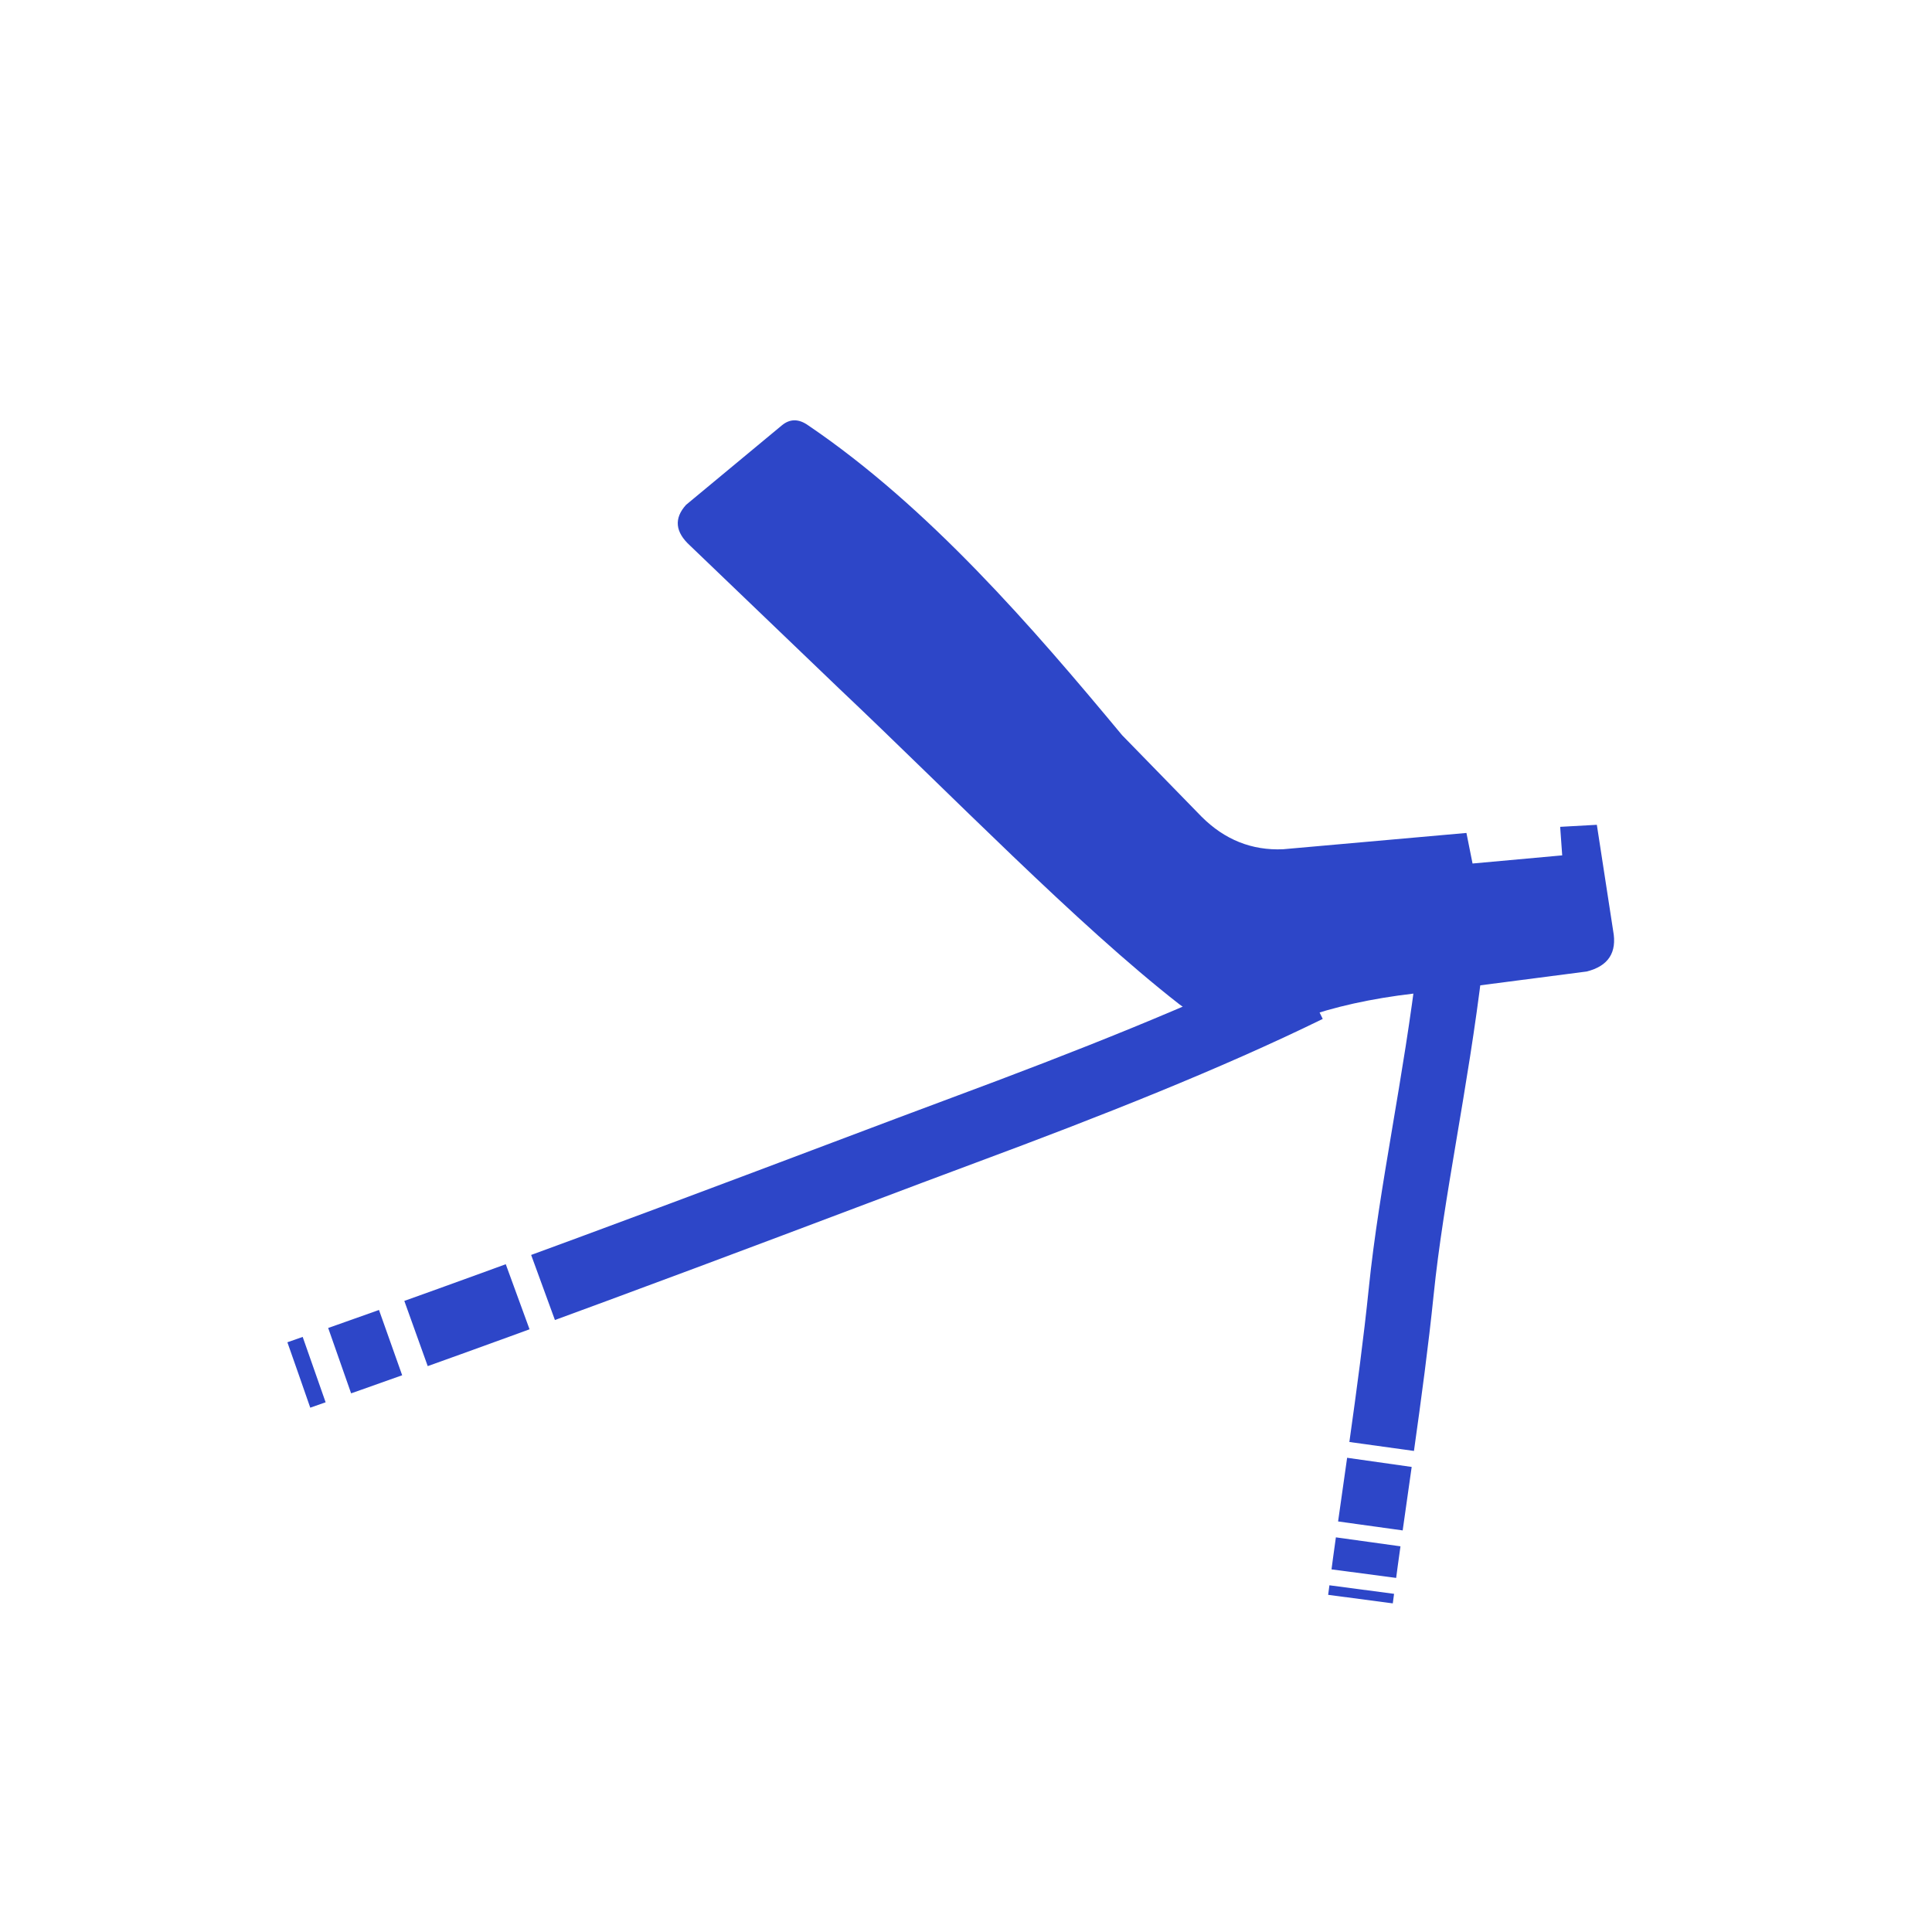
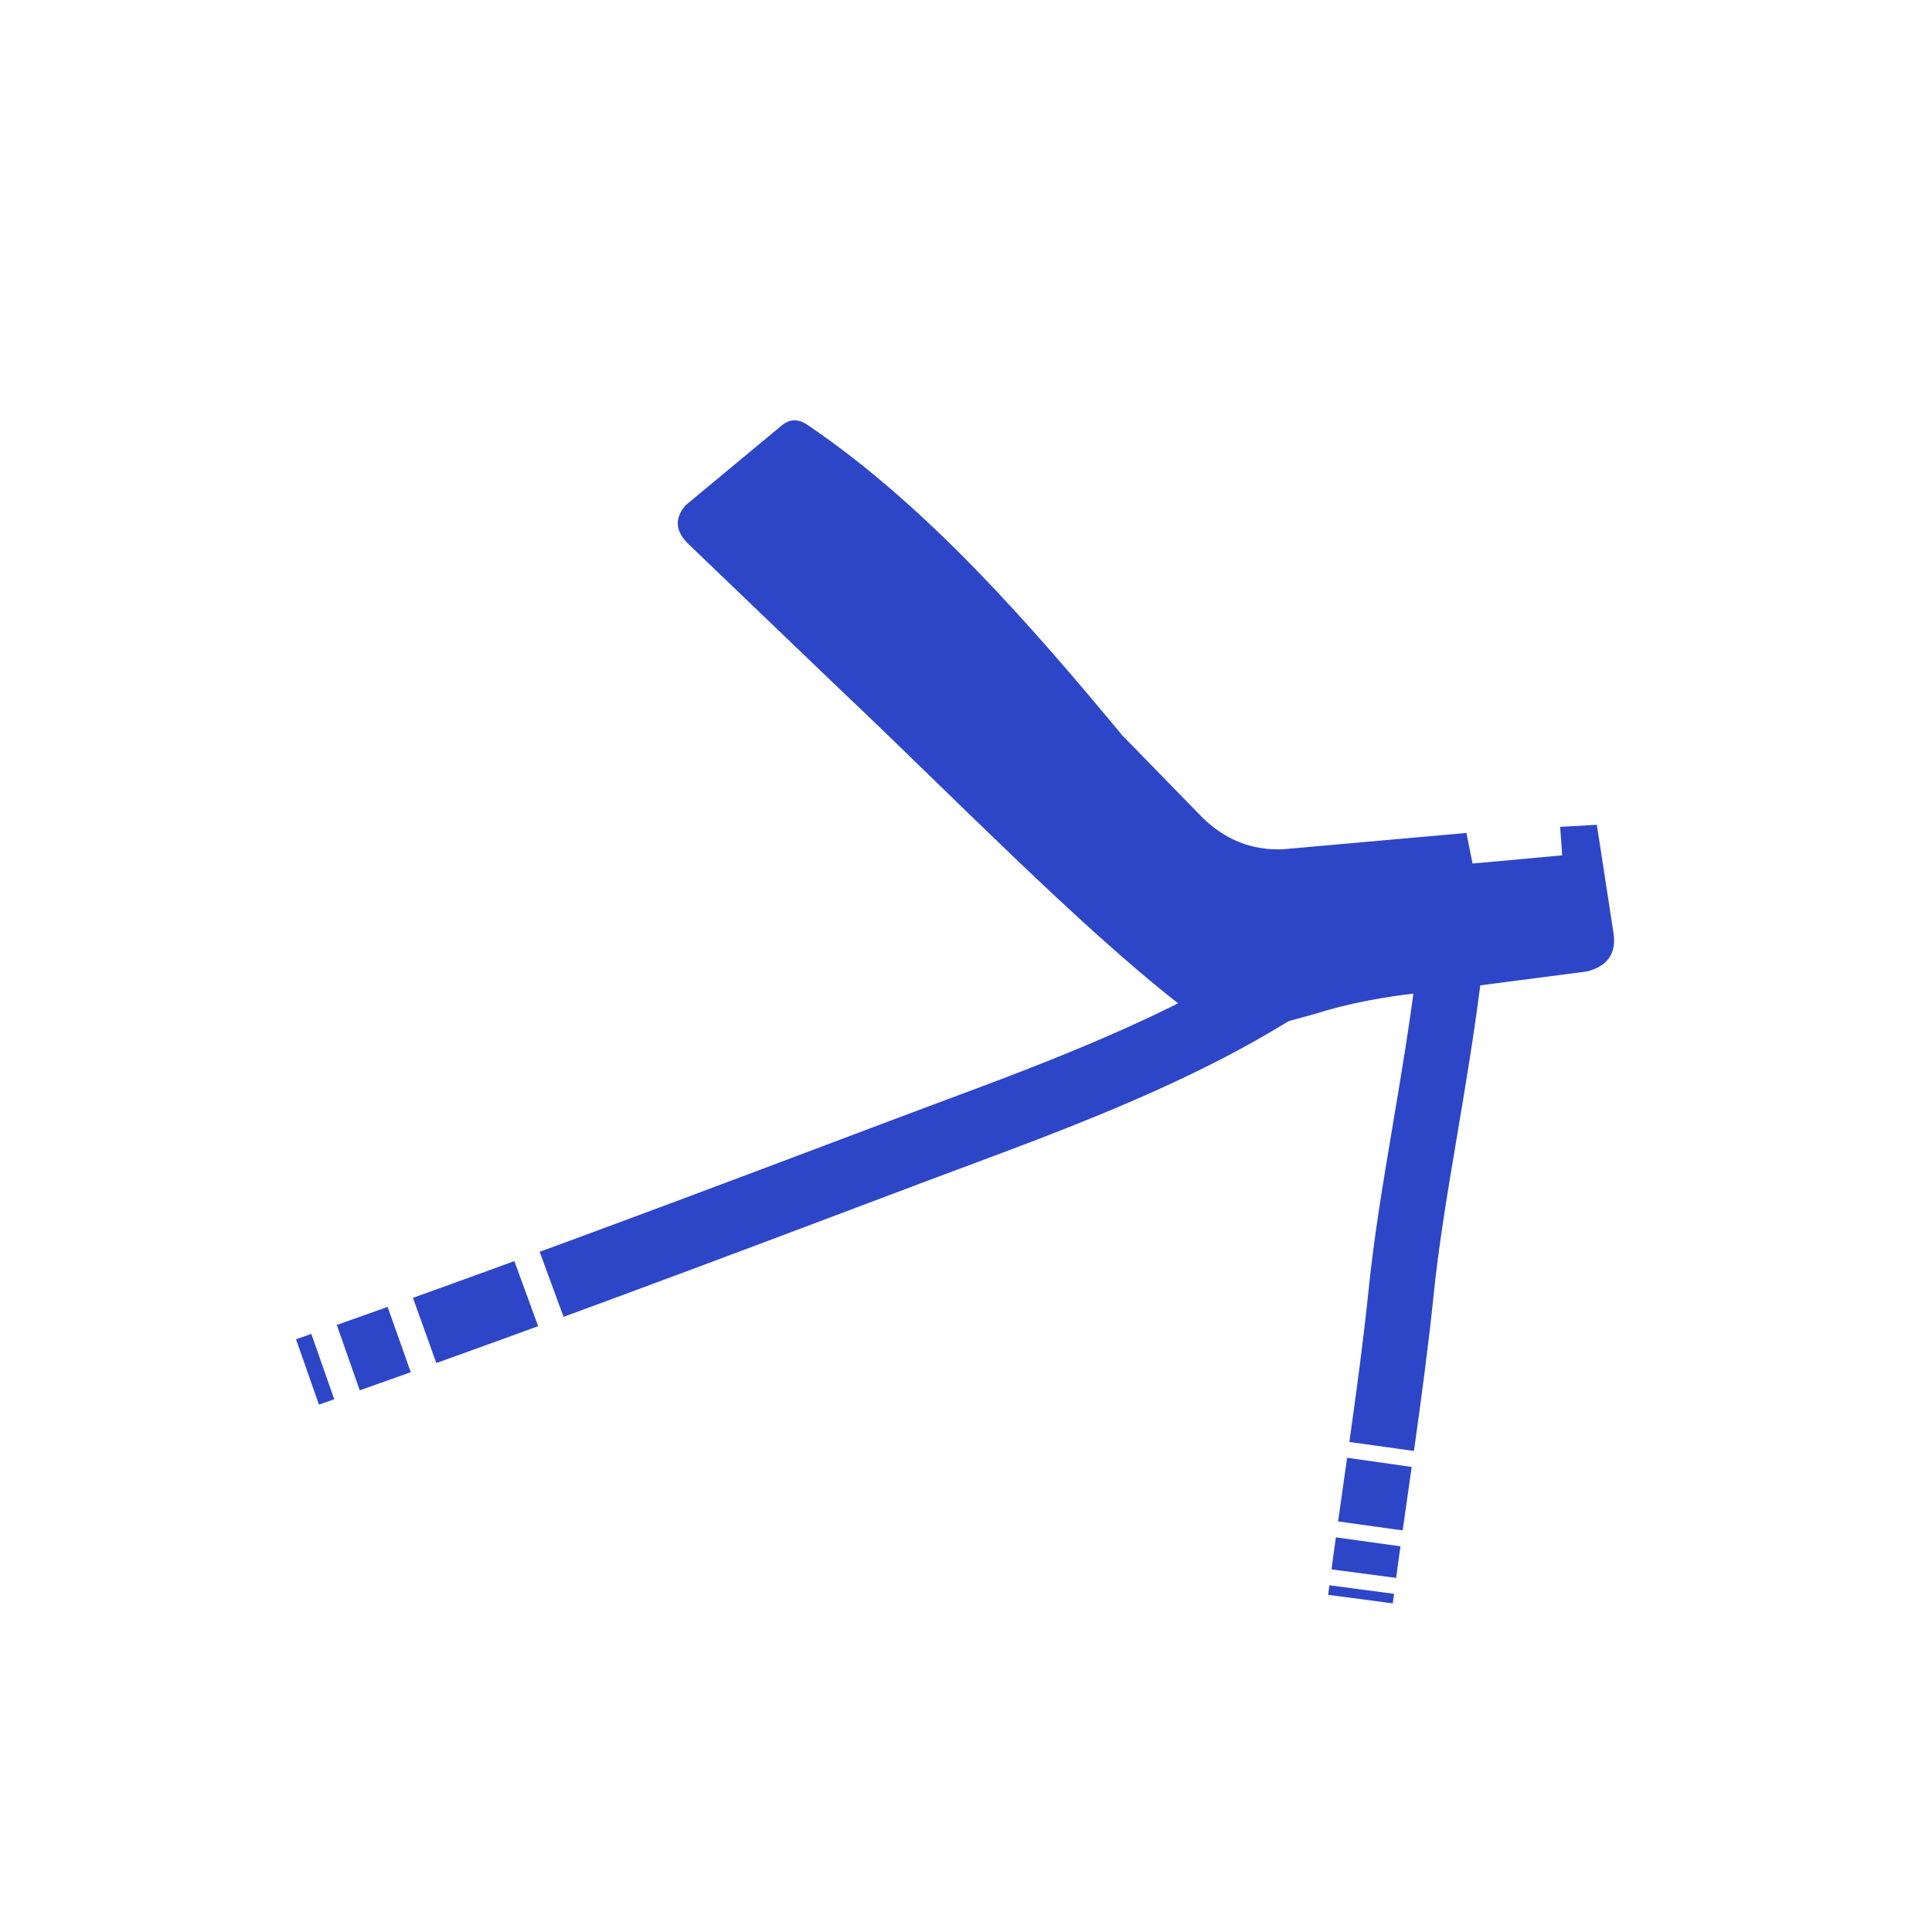
<svg xmlns="http://www.w3.org/2000/svg" width="1024" height="1024" viewBox="0 0 1024 1024">
  <style>svg{color:#2D46C8}@media(prefers-color-scheme:dark){svg{color:#A2B4FF}}</style>
  <g transform="translate(45 30) scale(1.08)">
    <g stroke="currentColor" fill="none" stroke-linejoin="round" stroke-linecap="butt">
-       <path d="M600 457C551 481 493 504 431 527S237 601 105 647" stroke-width="34" stroke-dasharray="403.098 13.260 53.039 13.260 26.520 13.260 7.956" />
+       <path d="M600 447C551 481 493 504 431 527S237 601 105 647" stroke-width="34" stroke-dasharray="403.098 13.260 53.039 13.260 26.520 13.260 7.956" />
      <path d="M670 445C663 504 651 557 646 606S632 710 626 757" stroke-width="32" stroke-dasharray="239.499 7.878 31.513 7.878 15.756 7.878 4.727" />
    </g>
    <path d="M355 181C414 221 465 280 509 333L548 373Q565 390 588 389L678 381 681 396 725 392 724 378 742 377 750 429Q753 445 737 449L660 459Q628 462 603 470L581 476Q558 481 537 465C487 426 425 362 370 310L297 240Q286 230 295 220L342 181Q348 176 355 181Z" fill="currentColor" />
  </g>
</svg>
